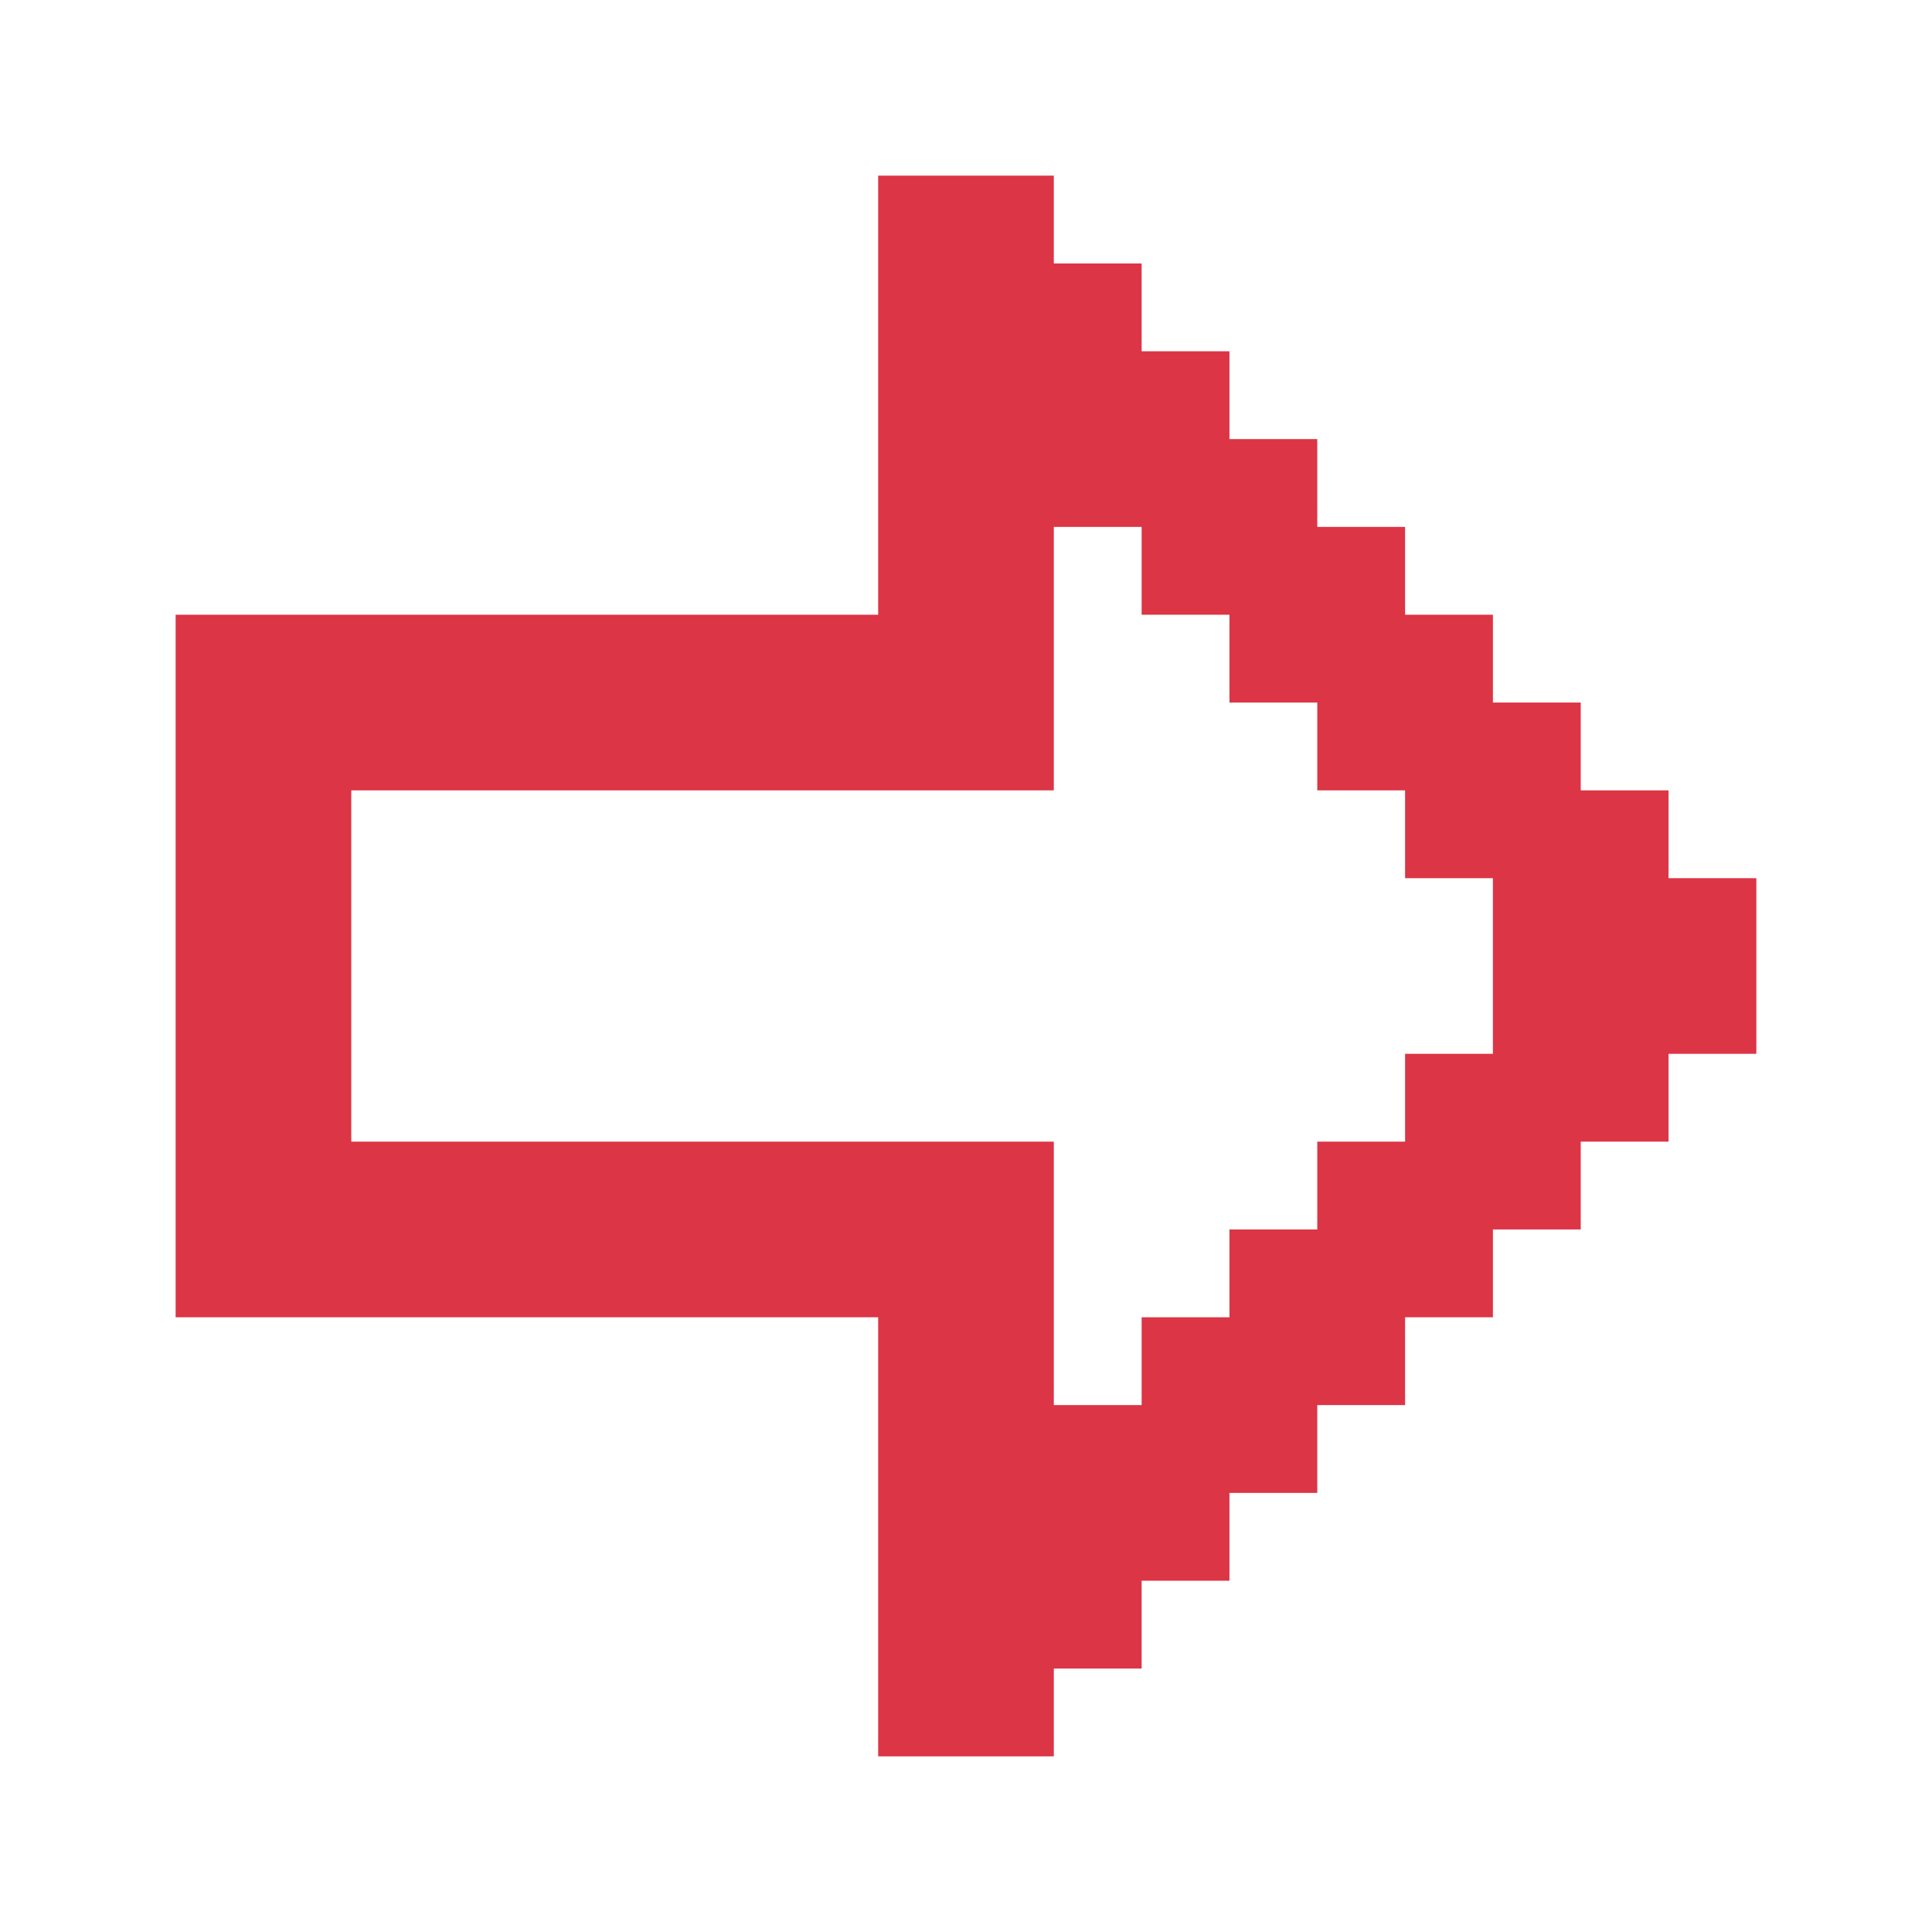
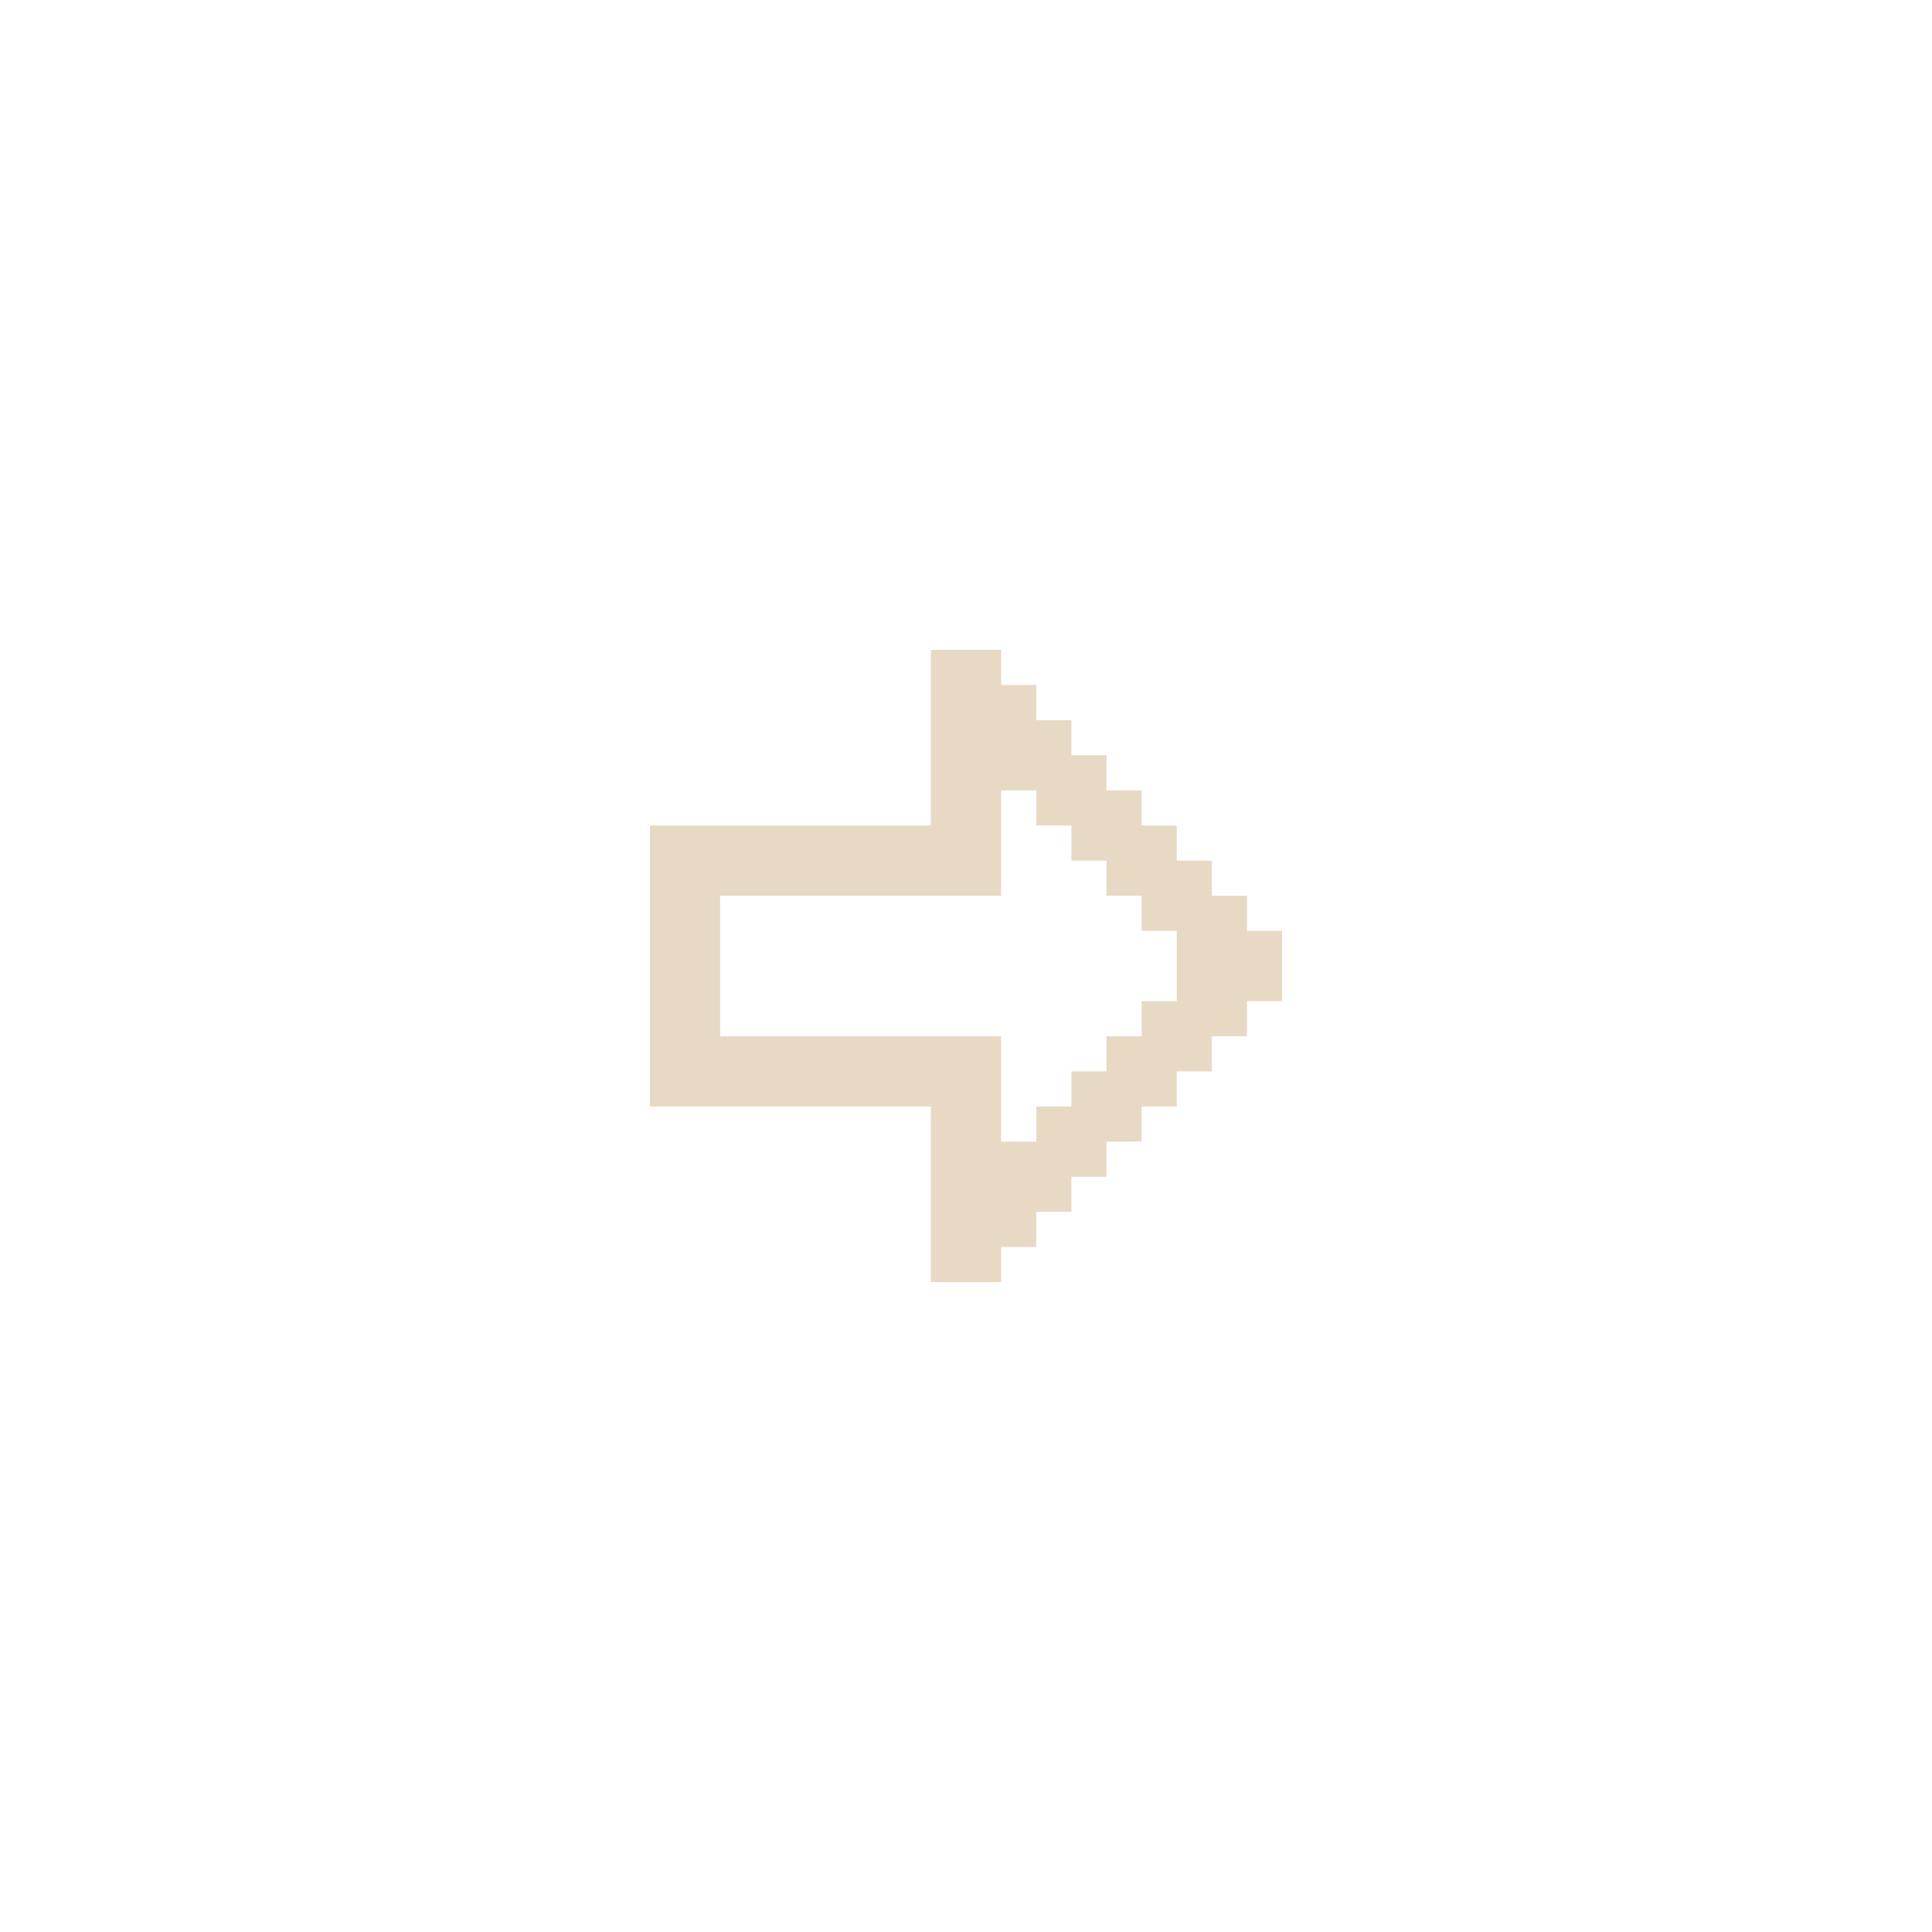
- <svg xmlns="http://www.w3.org/2000/svg" fill="#dc3545" width="800px" height="800px" viewBox="0 0 22 22" id="memory-arrow-right-bold">
-   <path d="M10 2H12V3H13V4H14V5H15V6H16V7H17V8H18V9H19V10H20V12H19V13H18V14H17V15H16V16H15V17H14V18H13V19H12V20H10V15H2V7H10V2M12 6V9H4V13H12V16H13V15H14V14H15V13H16V12H17V10H16V9H15V8H14V7H13V6H12Z" />
+ <svg xmlns="http://www.w3.org/2000/svg" width="1080" zoomAndPan="magnify" viewBox="0 0 810 810" height="1080" preserveAspectRatio="xMidYMid meet" version="1.0">
+   <path fill="#e8d9c5" d="M 390.273 272.453 L 419.727 272.453 L 419.727 287.184 L 434.453 287.184 L 434.453 301.91 L 449.184 301.91 L 449.184 316.637 L 463.91 316.637 L 463.91 331.363 L 478.637 331.363 L 478.637 346.09 L 493.363 346.09 L 493.363 360.816 L 508.09 360.816 L 508.09 375.547 L 522.816 375.547 L 522.816 390.273 L 537.547 390.273 L 537.547 419.727 L 522.816 419.727 L 522.816 434.453 L 508.09 434.453 L 508.09 449.184 L 493.363 449.184 L 493.363 463.91 L 478.637 463.91 L 478.637 478.637 L 463.91 478.637 L 463.91 493.363 L 449.184 493.363 L 449.184 508.09 L 434.453 508.09 L 434.453 522.816 L 419.727 522.816 L 419.727 537.547 L 390.273 537.547 L 390.273 463.91 L 272.453 463.91 L 272.453 346.09 L 390.273 346.09 L 390.273 272.453 M 419.727 331.363 L 419.727 375.547 L 301.91 375.547 L 301.91 434.453 L 419.727 434.453 L 419.727 478.637 L 434.453 478.637 L 434.453 463.91 L 449.184 463.91 L 449.184 449.184 L 463.91 449.184 L 463.91 434.453 L 478.637 434.453 L 478.637 419.727 L 493.363 419.727 L 493.363 390.273 L 478.637 390.273 L 478.637 375.547 L 463.91 375.547 L 463.91 360.816 L 449.184 360.816 L 449.184 346.09 L 434.453 346.09 L 434.453 331.363 Z M 419.727 331.363 " fill-opacity="1" fill-rule="nonzero" />
</svg>
